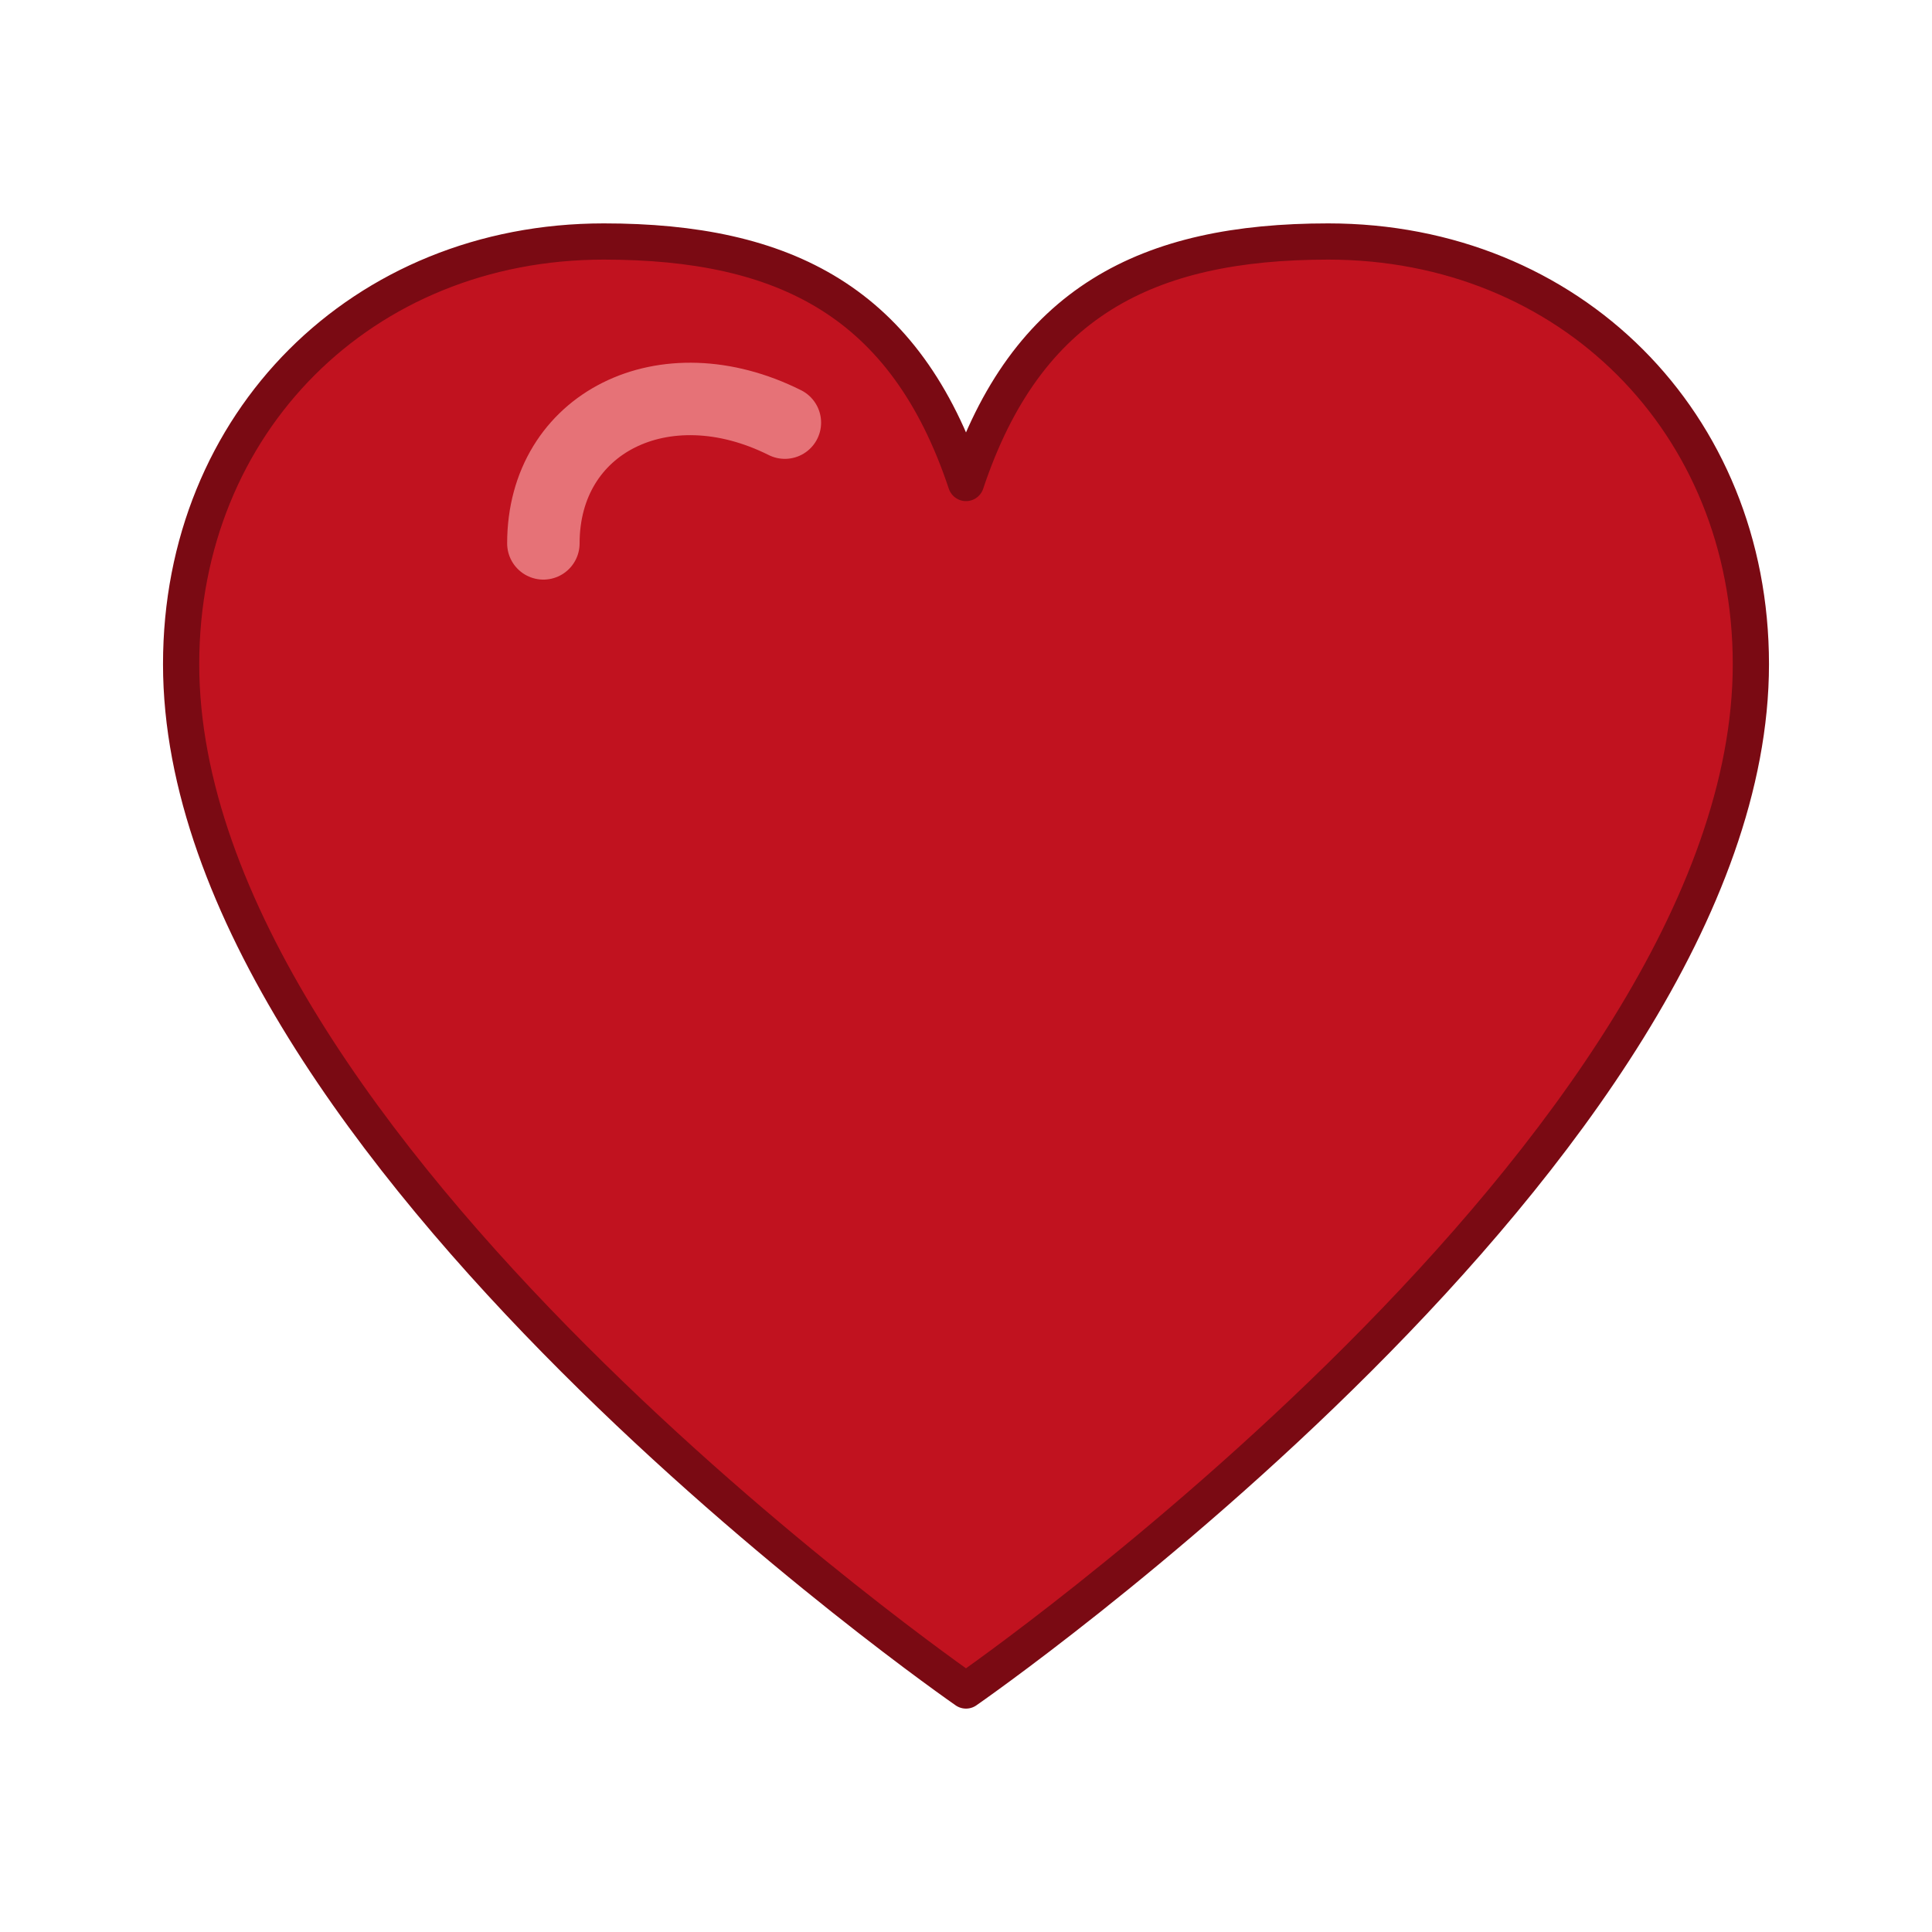
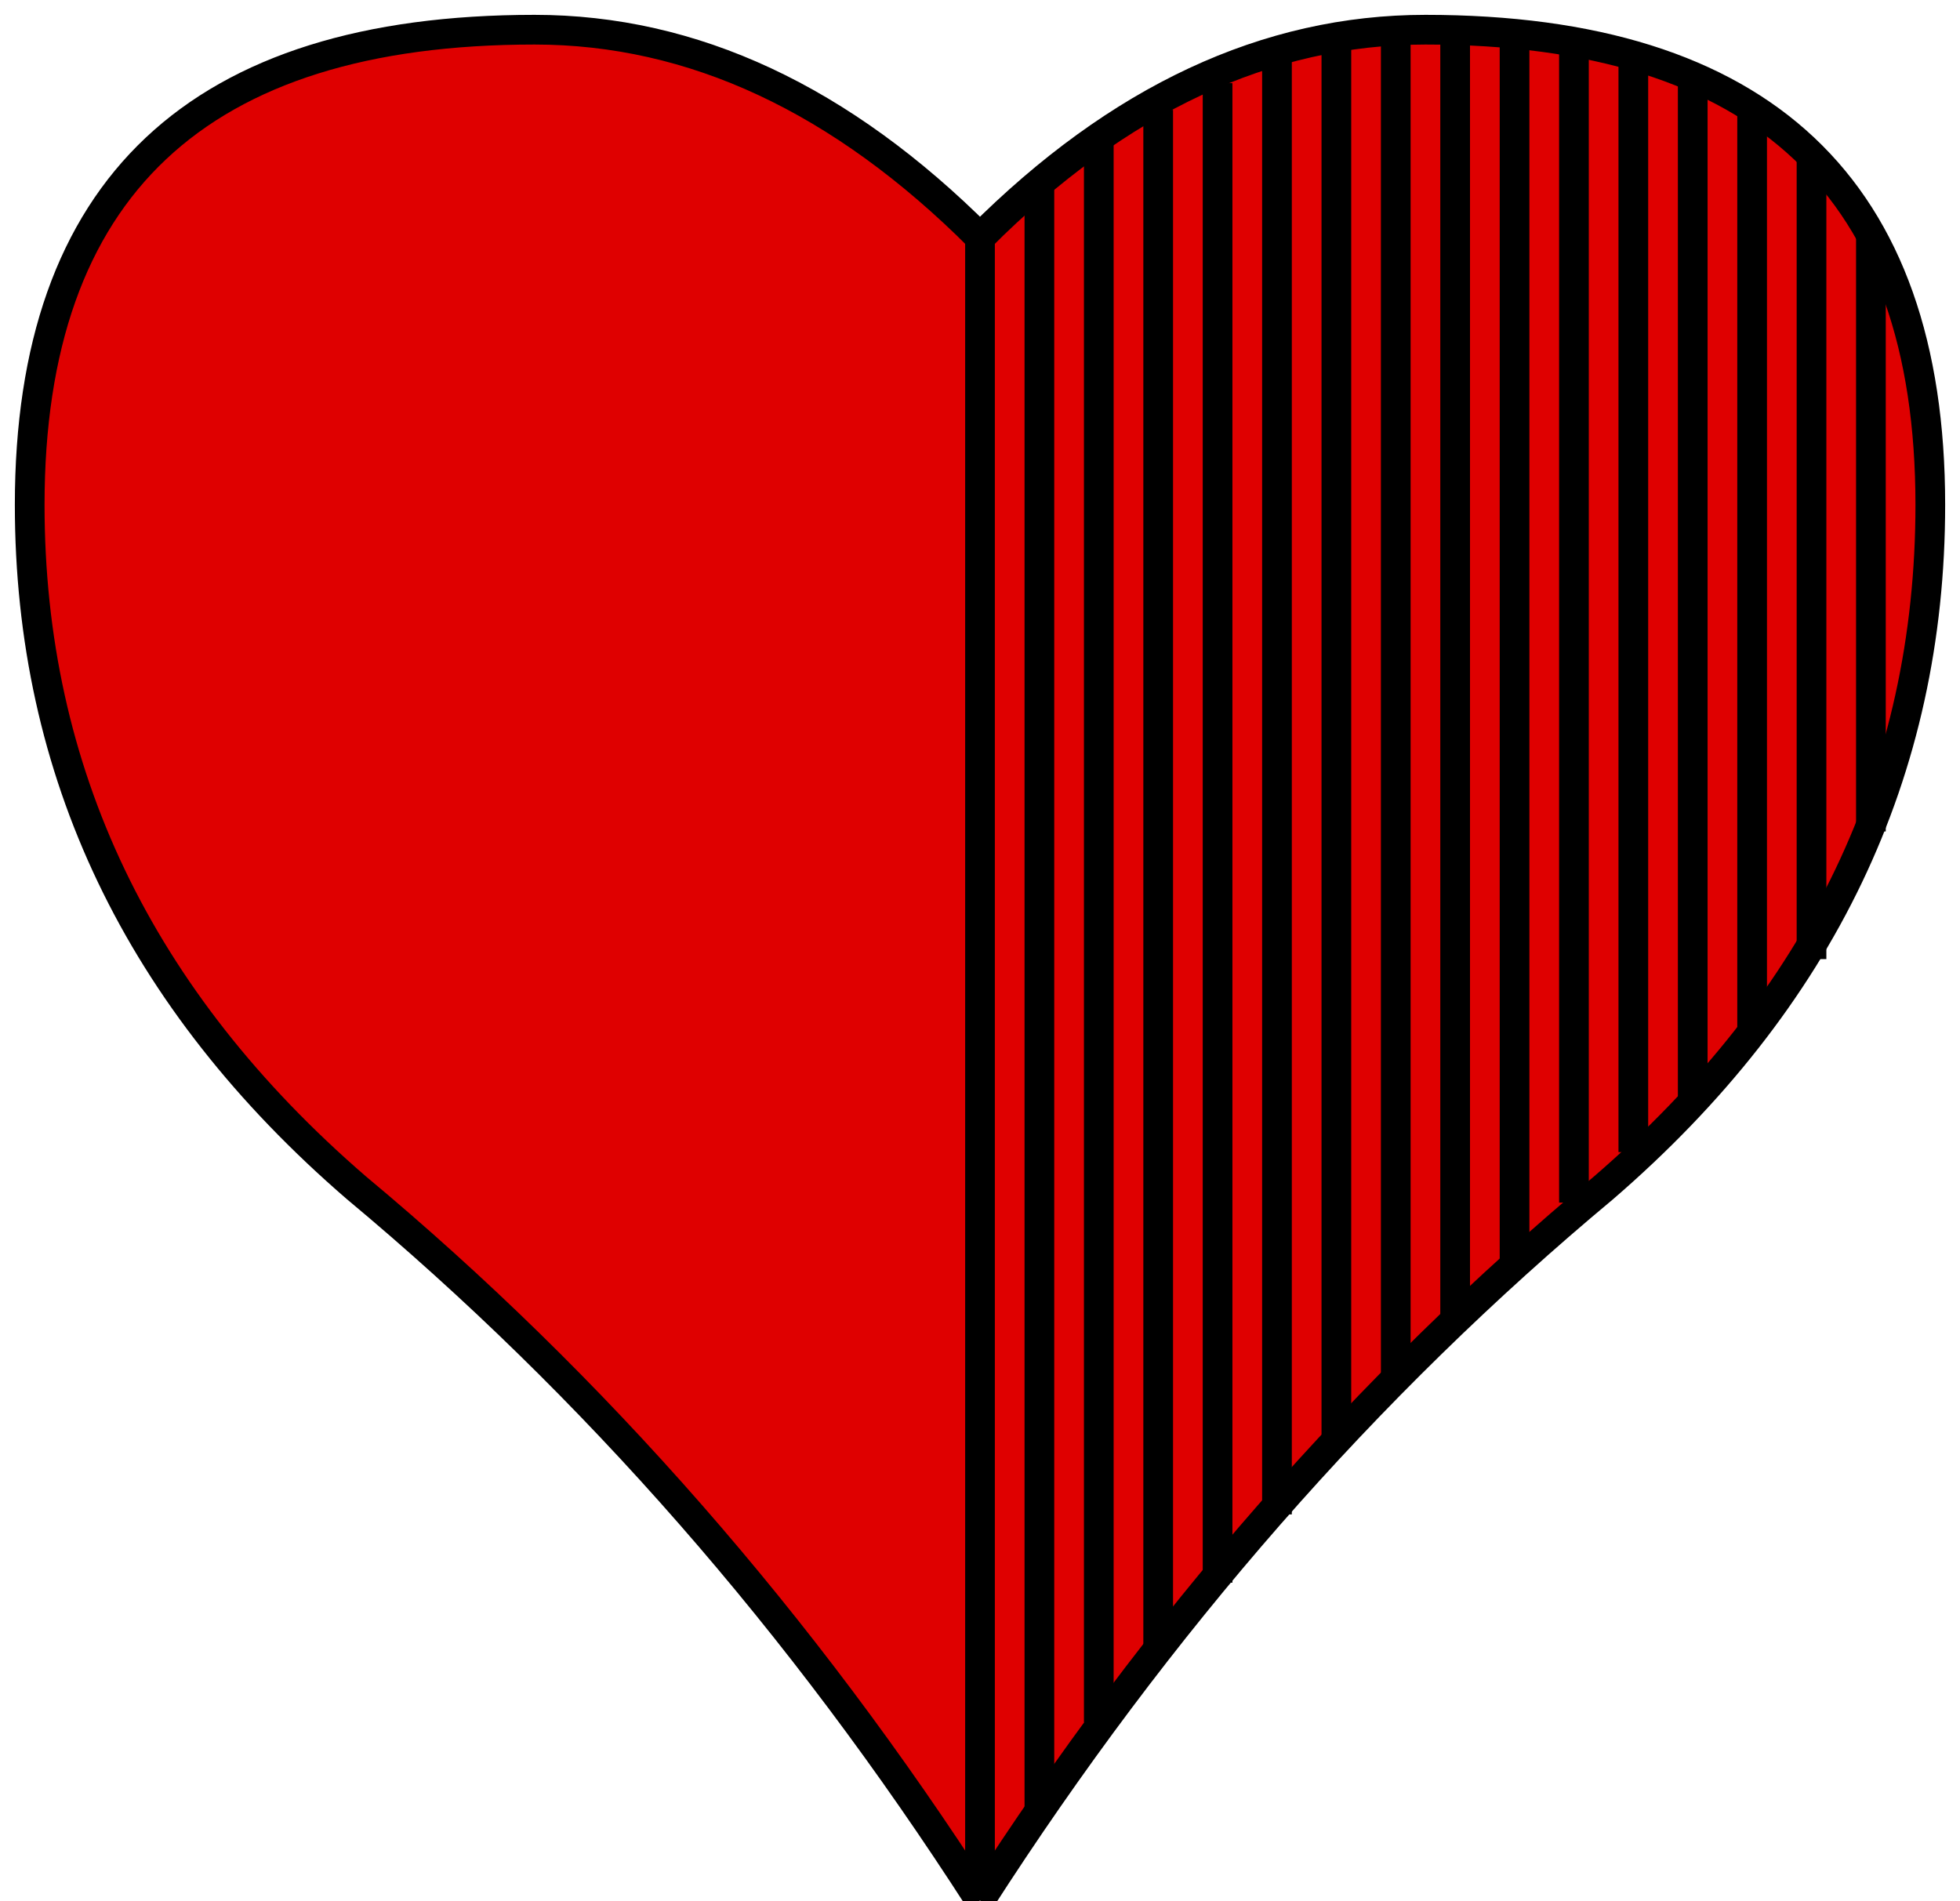
- <svg xmlns="http://www.w3.org/2000/svg" viewBox="0 0 32 32" aria-label="Herz">
-   <path d="M16 28 C16 28 3 19 3 11 C3 7 6 4 10 4 C13 4 15 5 16 8 C17 5 19 4 22 4 C26 4 29 7 29 11 C29 19 16 28 16 28 Z" fill="#c1121f" stroke="#7a0a13" stroke-width="0.6" stroke-linejoin="round" />
-   <path d="M9 9 C9 7 11 6 13 7" stroke="#ffb3b3" stroke-width="1.2" fill="none" opacity="0.6" stroke-linecap="round" />
+ <svg xmlns="http://www.w3.org/2000/svg" version="1.0" viewBox="0 0 66 64" aria-label="Herz">
+   <path style="fill:#DF0000;stroke:Black;" d="M33 64 Q24 50 12 40 Q1 30.5 1 17 Q1 1 18 1 Q26 1 33 8 Q40 1 48 1 Q65 1 65 17 Q65 30.5 54 40 Q42 50 33 64" />
+   <path style="stroke:black;" d="M33 8 L33 64 M35 6.2 L35 61 M37 4.7 L37 58 M39 3.7 L39 55.7 M41 2.8 L41 53.3 M43 2 L43 51 M45 1.5 L45 48.6 M47 1 L47 46.4 M49 1 L49 44.3 M51 1 L51 42.4 M53 1.3 L53 40.5 M55 1.7 L55 38.8 M57 2.5 L57 37 M59 3.7 L59 34.7 M61 5.2 L61 32.3 M63 8 L63 28" />
</svg>
